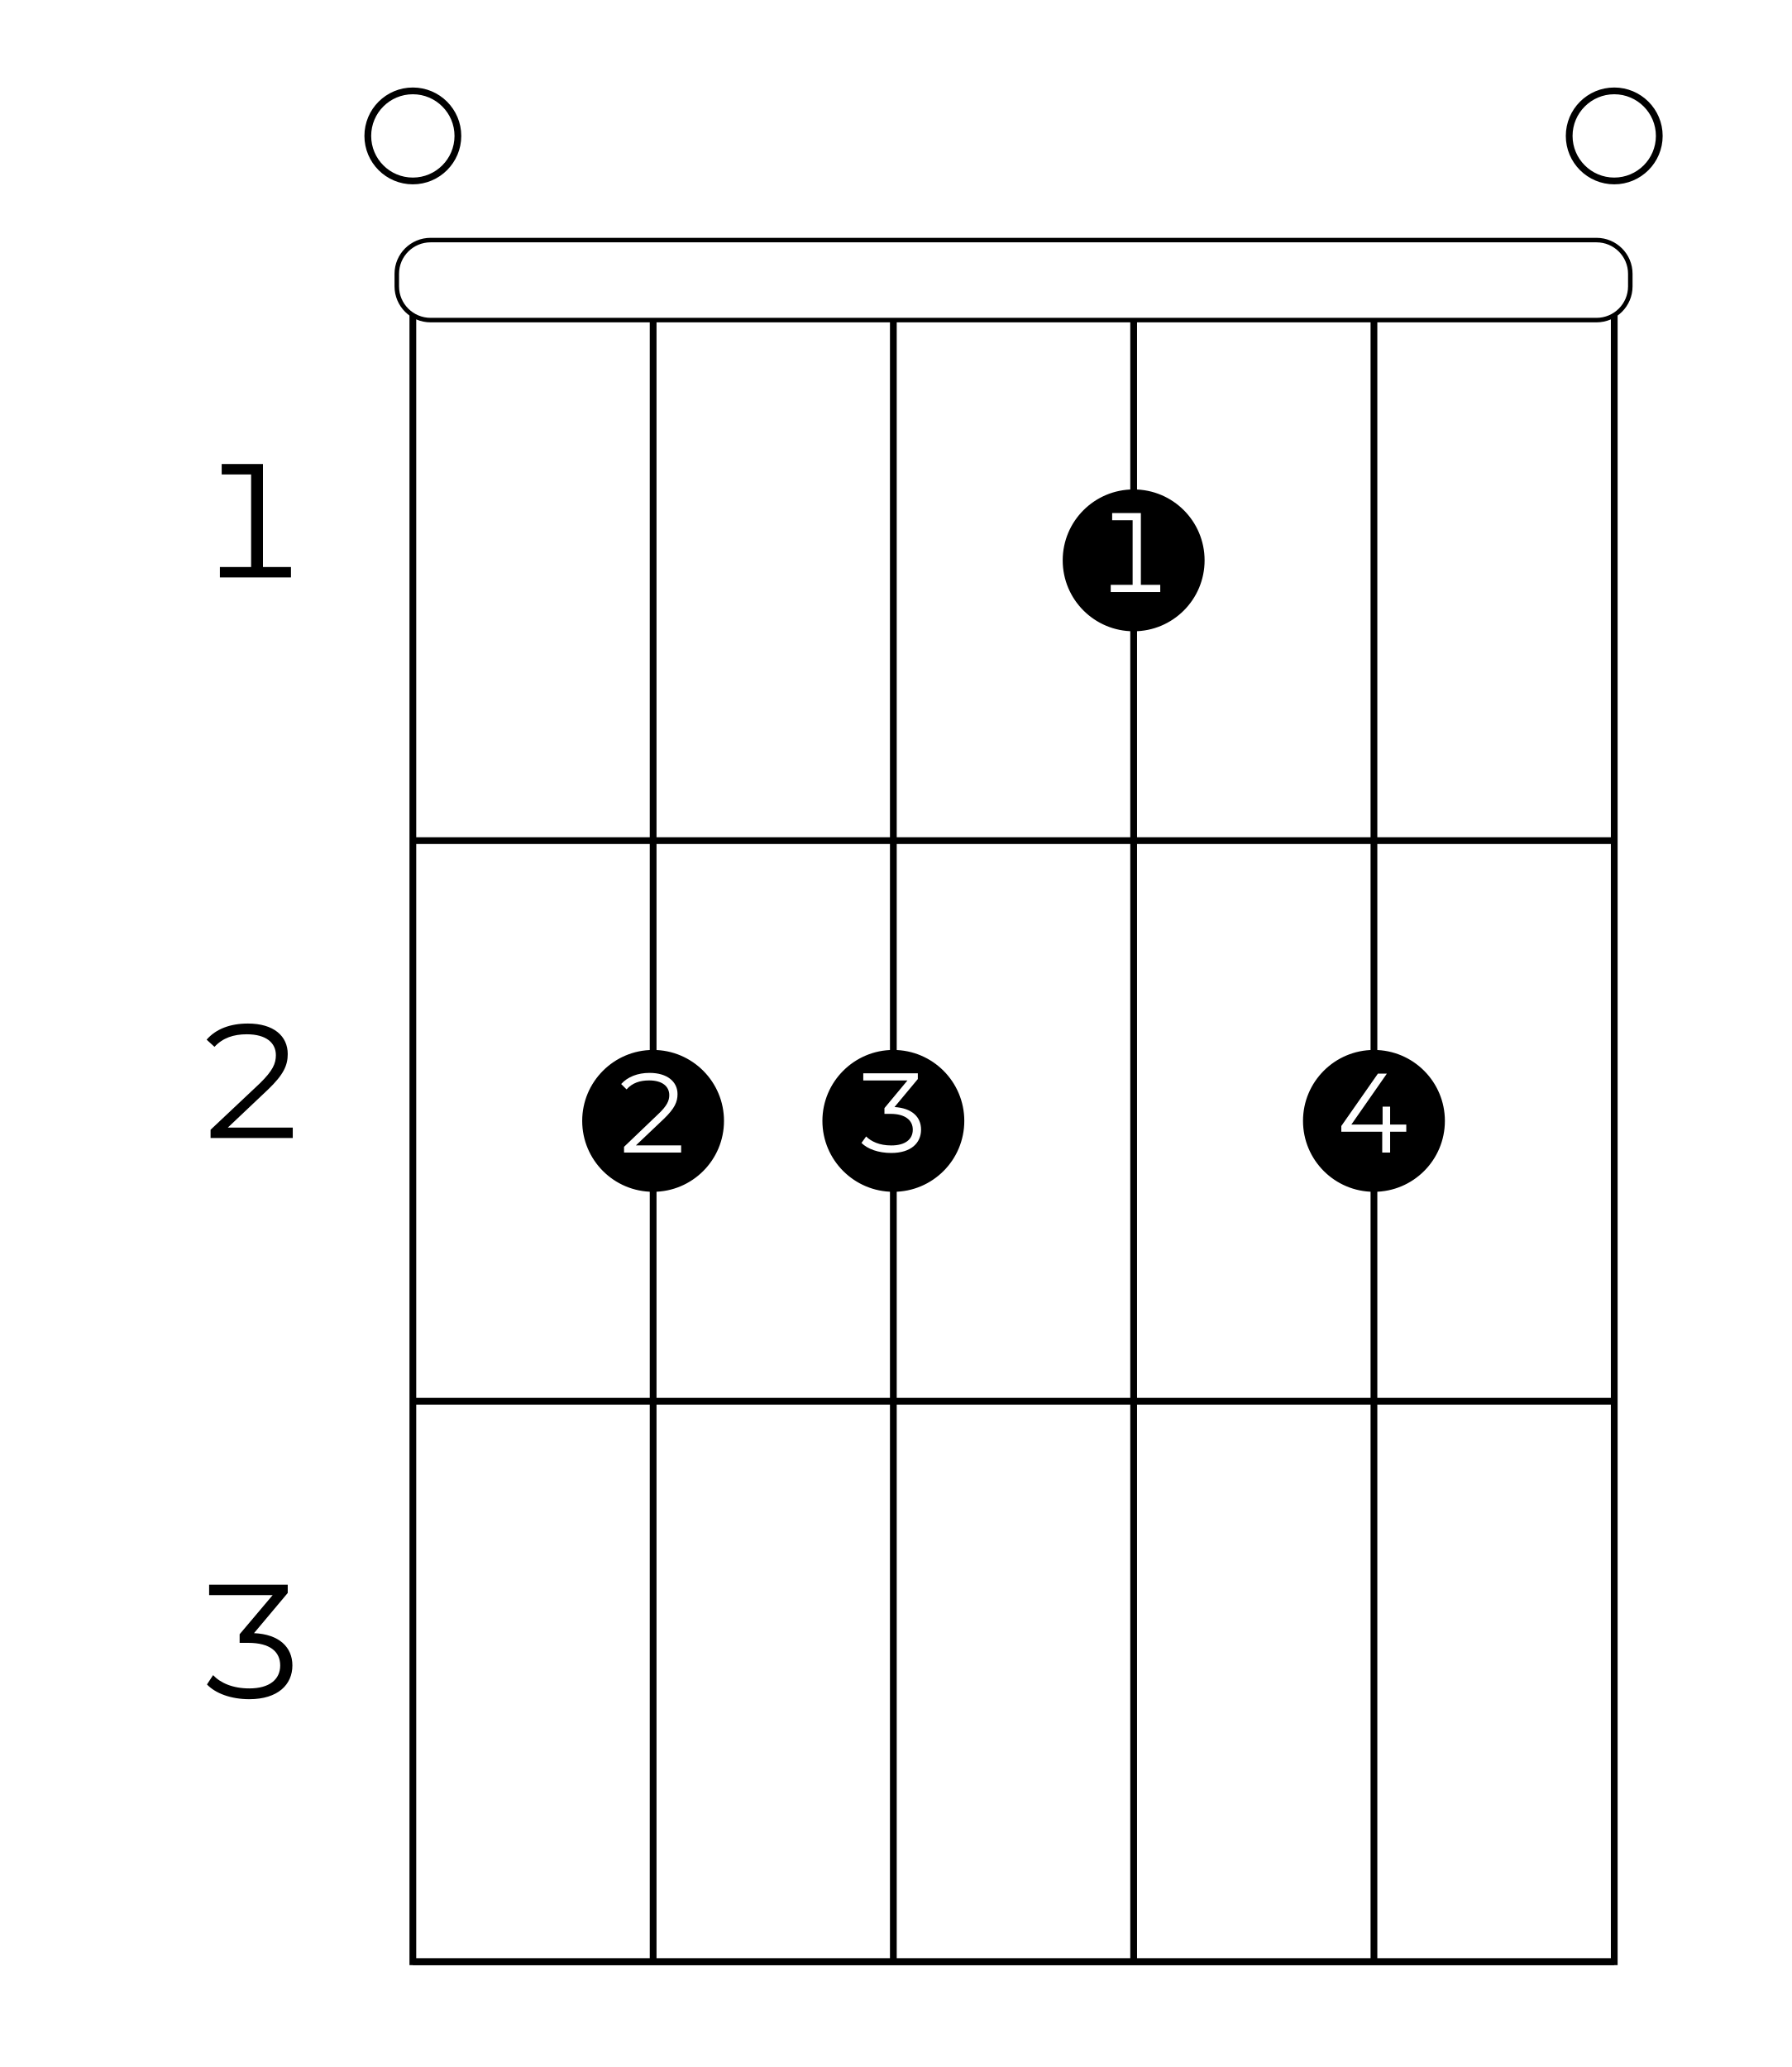
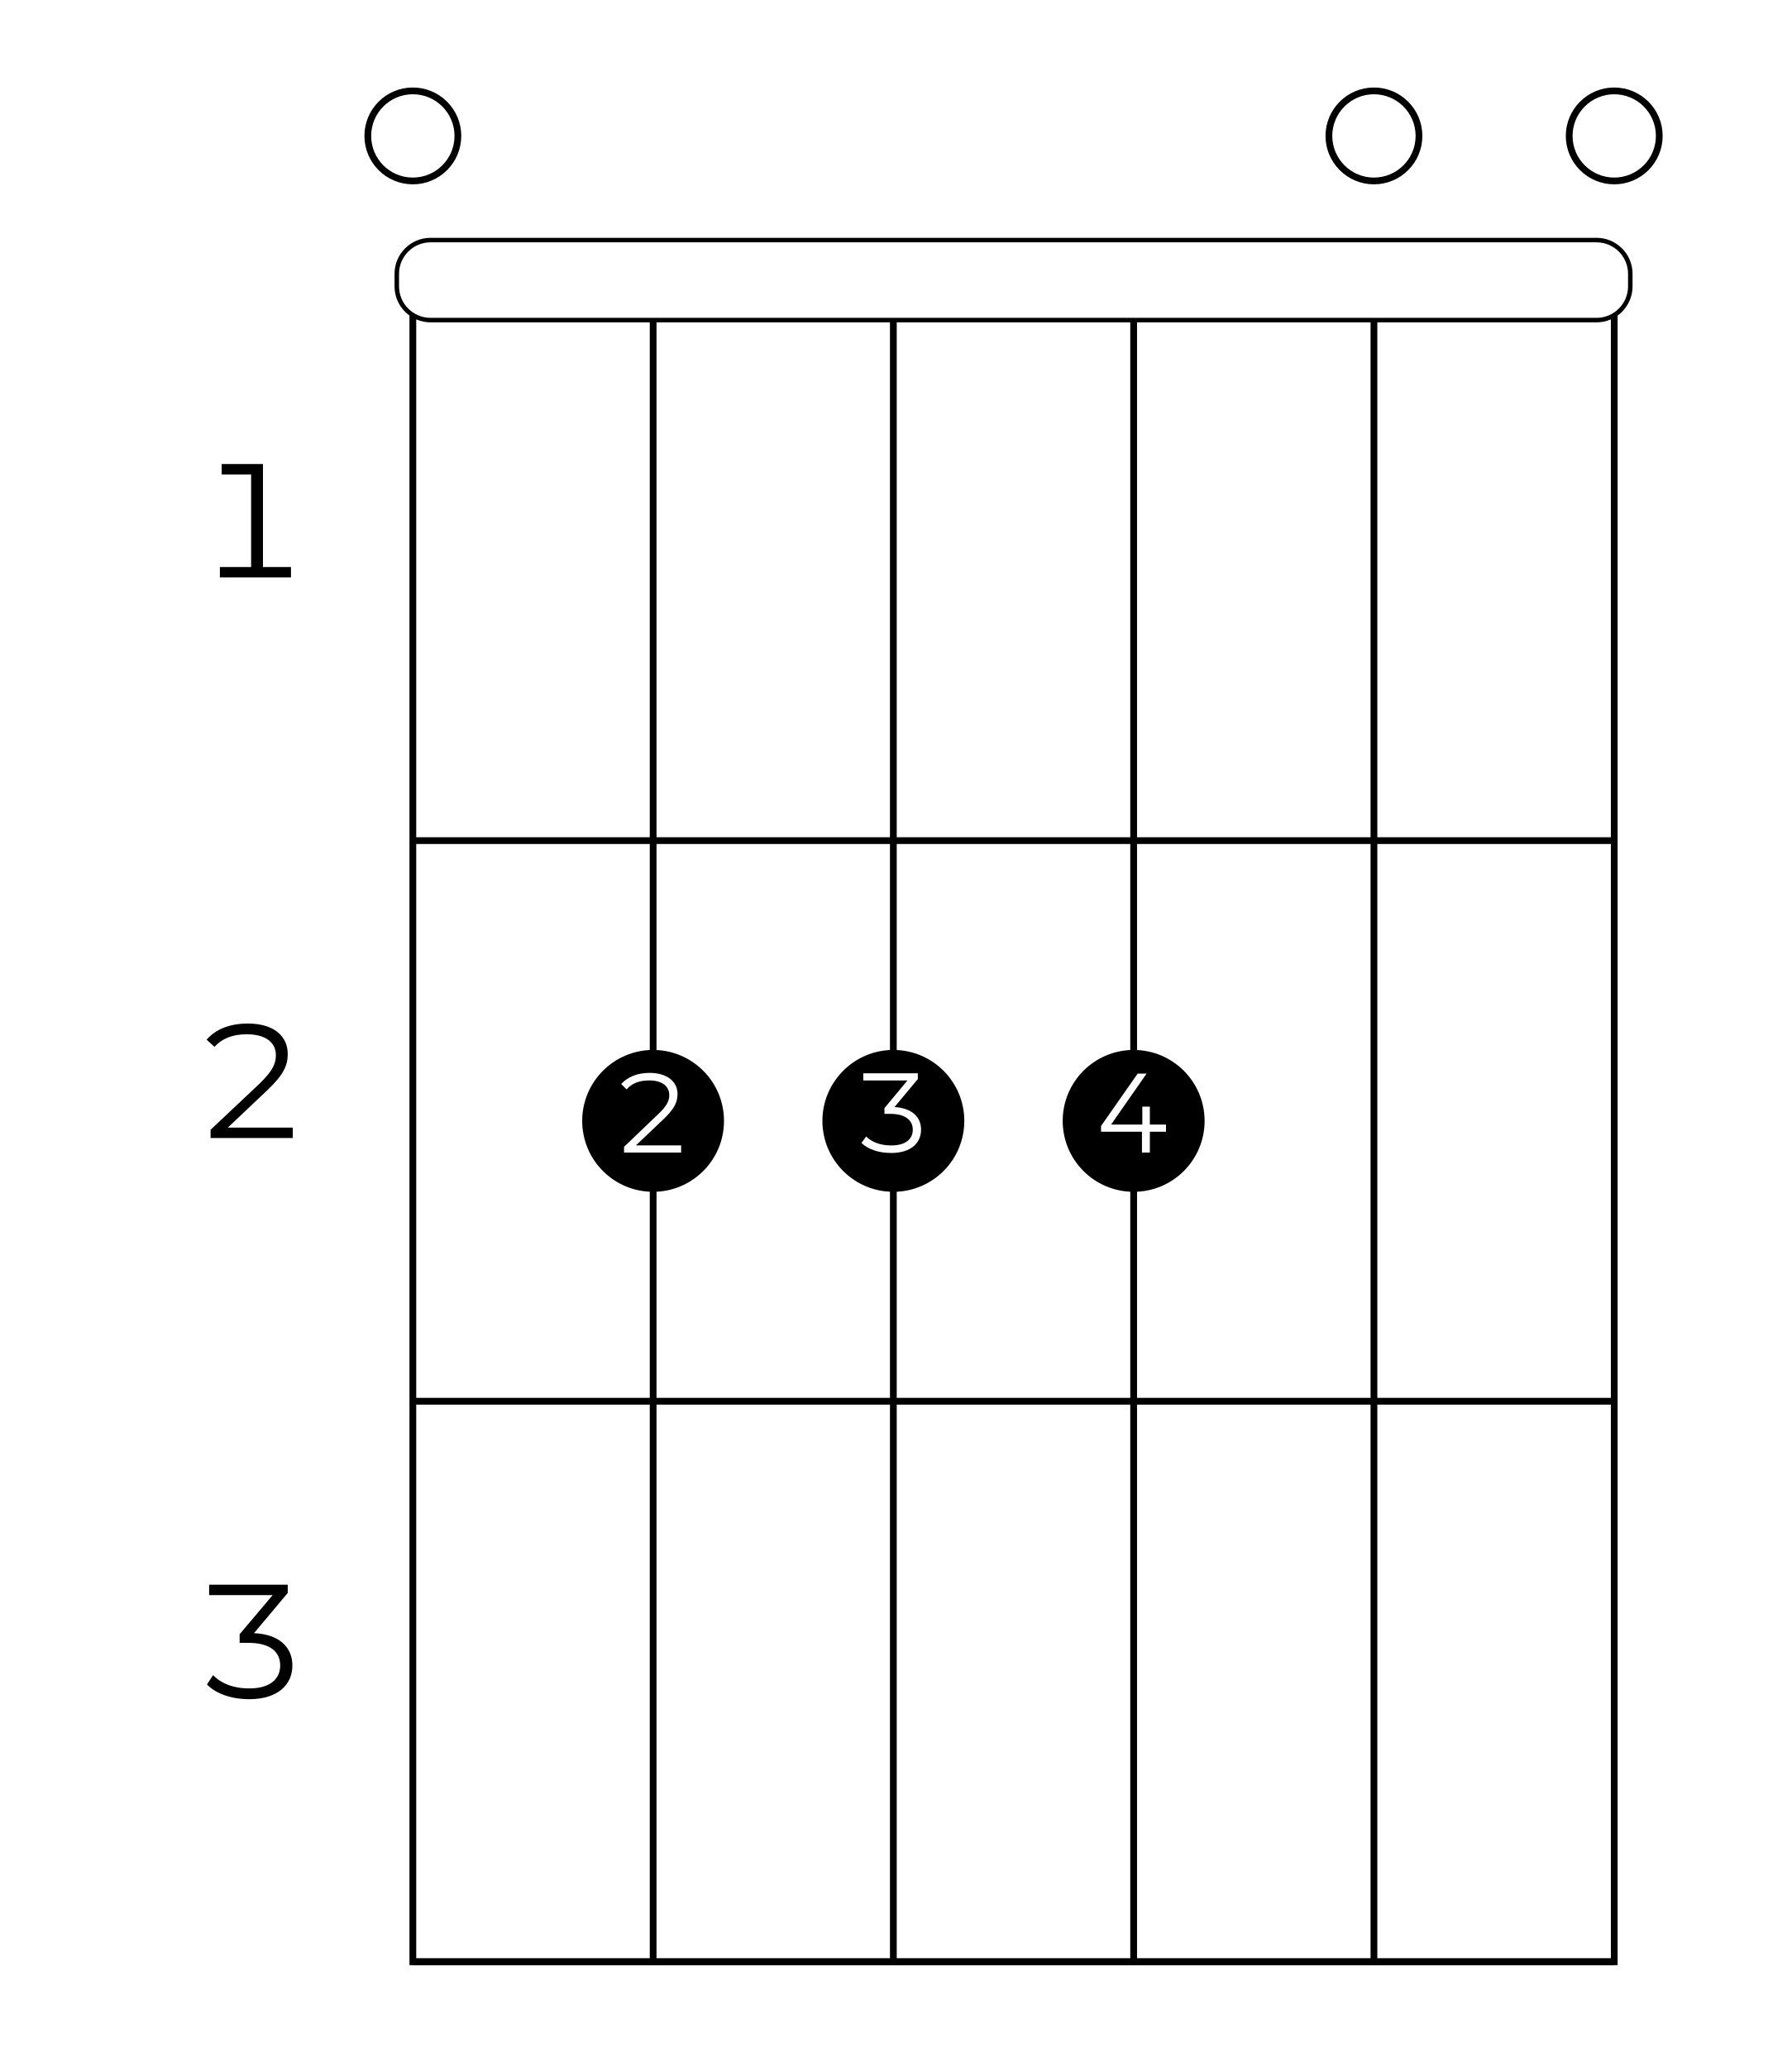
<svg xmlns="http://www.w3.org/2000/svg" xmlns:xlink="http://www.w3.org/1999/xlink" width="130pt" height="150pt" viewBox="0 0 70 90" version="1.2">
  <defs>
    <g>
      <symbol overflow="visible" id="glyph0-0">
        <path style="stroke:none;" d="M 0.281 0 L 3.859 0 L 3.859 -4.938 L 0.281 -4.938 Z M 0.844 -0.5 L 0.844 -4.453 L 3.297 -4.453 L 3.297 -0.5 Z M 0.844 -0.5 " />
      </symbol>
      <symbol overflow="visible" id="glyph0-1">
        <path style="stroke:none;" d="M 2.922 -0.453 L 2.922 -4.938 L 1.125 -4.938 L 1.125 -4.484 L 2.406 -4.484 L 2.406 -0.453 L 1.047 -0.453 L 1.047 0 L 4.141 0 L 4.141 -0.453 Z M 2.922 -0.453 " />
      </symbol>
      <symbol overflow="visible" id="glyph0-2">
        <path style="stroke:none;" d="M 1.391 -0.453 L 3.141 -2.109 C 3.828 -2.766 4 -3.172 4 -3.656 C 4 -4.438 3.391 -4.984 2.266 -4.984 C 1.5 -4.984 0.875 -4.75 0.469 -4.281 L 0.812 -3.969 C 1.172 -4.359 1.641 -4.516 2.219 -4.516 C 3.062 -4.516 3.484 -4.141 3.484 -3.609 C 3.484 -3.25 3.359 -2.938 2.781 -2.375 L 0.641 -0.359 L 0.641 0 L 4.219 0 L 4.219 -0.453 Z M 1.391 -0.453 " />
      </symbol>
      <symbol overflow="visible" id="glyph0-3">
        <path style="stroke:none;" d="M 2.531 -2.828 L 4 -4.578 L 4 -4.938 L 0.578 -4.938 L 0.578 -4.484 L 3.344 -4.484 L 1.906 -2.781 L 1.906 -2.406 L 2.281 -2.406 C 3.234 -2.406 3.672 -2.016 3.672 -1.422 C 3.672 -0.812 3.203 -0.422 2.328 -0.422 C 1.609 -0.422 1.078 -0.656 0.75 -1 L 0.484 -0.594 C 0.859 -0.203 1.531 0.047 2.328 0.047 C 3.578 0.047 4.203 -0.594 4.203 -1.422 C 4.203 -2.219 3.625 -2.781 2.531 -2.828 Z M 2.531 -2.828 " />
      </symbol>
      <symbol overflow="visible" id="glyph1-0">
        <path style="stroke:none;" d="M 0.203 0 L 2.688 0 L 2.688 -3.438 L 0.203 -3.438 Z M 0.594 -0.344 L 0.594 -3.094 L 2.297 -3.094 L 2.297 -0.344 Z M 0.594 -0.344 " />
      </symbol>
      <symbol overflow="visible" id="glyph1-1">
        <path style="stroke:none;" d="M 3.125 -1.219 L 2.422 -1.219 L 2.422 -2 L 2.094 -2 L 2.094 -1.219 L 0.734 -1.219 L 2.281 -3.438 L 1.891 -3.438 L 0.297 -1.156 L 0.297 -0.906 L 2.078 -0.906 L 2.078 0 L 2.422 0 L 2.422 -0.906 L 3.125 -0.906 Z M 3.125 -1.219 " />
      </symbol>
      <symbol overflow="visible" id="glyph1-2">
-         <path style="stroke:none;" d="M 2.031 -0.312 L 2.031 -3.438 L 0.781 -3.438 L 0.781 -3.125 L 1.672 -3.125 L 1.672 -0.312 L 0.719 -0.312 L 0.719 0 L 2.875 0 L 2.875 -0.312 Z M 2.031 -0.312 " />
+         <path style="stroke:none;" d="M 1.766 -1.969 L 2.781 -3.188 L 2.781 -3.438 L 0.406 -3.438 L 0.406 -3.125 L 2.328 -3.125 L 1.328 -1.922 L 1.328 -1.672 L 1.594 -1.672 C 2.234 -1.672 2.562 -1.391 2.562 -0.984 C 2.562 -0.562 2.234 -0.297 1.625 -0.297 C 1.109 -0.297 0.75 -0.469 0.531 -0.688 L 0.328 -0.406 C 0.594 -0.141 1.062 0.031 1.625 0.031 C 2.484 0.031 2.922 -0.406 2.922 -0.984 C 2.922 -1.547 2.516 -1.922 1.766 -1.969 Z M 1.766 -1.969 " />
      </symbol>
      <symbol overflow="visible" id="glyph1-3">
-         <path style="stroke:none;" d="M 1.766 -1.969 L 2.781 -3.188 L 2.781 -3.438 L 0.406 -3.438 L 0.406 -3.125 L 2.328 -3.125 L 1.328 -1.922 L 1.328 -1.672 L 1.594 -1.672 C 2.234 -1.672 2.562 -1.391 2.562 -0.984 C 2.562 -0.562 2.234 -0.297 1.625 -0.297 C 1.109 -0.297 0.75 -0.469 0.531 -0.688 L 0.328 -0.406 C 0.594 -0.141 1.062 0.031 1.625 0.031 C 2.484 0.031 2.922 -0.406 2.922 -0.984 C 2.922 -1.547 2.516 -1.922 1.766 -1.969 Z M 1.766 -1.969 " />
-       </symbol>
-       <symbol overflow="visible" id="glyph1-4">
        <path style="stroke:none;" d="M 0.969 -0.312 L 2.188 -1.469 C 2.656 -1.922 2.781 -2.203 2.781 -2.547 C 2.781 -3.078 2.344 -3.469 1.562 -3.469 C 1.047 -3.469 0.609 -3.297 0.328 -2.984 L 0.562 -2.75 C 0.812 -3.031 1.141 -3.141 1.547 -3.141 C 2.125 -3.141 2.422 -2.875 2.422 -2.5 C 2.422 -2.266 2.328 -2.031 1.922 -1.656 L 0.453 -0.25 L 0.453 0 L 2.938 0 L 2.938 -0.312 Z M 0.969 -0.312 " />
      </symbol>
    </g>
  </defs>
  <g id="surface1">
    <path style="fill:none;stroke-width:0.598;stroke-linecap:butt;stroke-linejoin:miter;stroke:rgb(0%,0%,0%);stroke-opacity:1;stroke-miterlimit:10;" d="M 382.682 -106.302 L 276.384 -106.302 L 276.384 -255.122 L 382.682 -255.122 Z M 382.682 -106.302 " transform="matrix(0.49202,0,0,-0.49202,-122.0137,-40.10727)" />
    <path style="fill:none;stroke-width:0.598;stroke-linecap:butt;stroke-linejoin:miter;stroke:rgb(0%,0%,0%);stroke-opacity:1;stroke-miterlimit:10;" d="M 361.421 -106.302 L 361.421 -255.122 " transform="matrix(0.49202,0,0,-0.49202,-122.0137,-40.10727)" />
    <path style="fill:none;stroke-width:0.598;stroke-linecap:butt;stroke-linejoin:miter;stroke:rgb(0%,0%,0%);stroke-opacity:1;stroke-miterlimit:10;" d="M 340.16 -106.302 L 340.16 -255.122 " transform="matrix(0.49202,0,0,-0.49202,-122.0137,-40.10727)" />
    <path style="fill:none;stroke-width:0.598;stroke-linecap:butt;stroke-linejoin:miter;stroke:rgb(0%,0%,0%);stroke-opacity:1;stroke-miterlimit:10;" d="M 318.898 -106.302 L 318.898 -255.122 " transform="matrix(0.49202,0,0,-0.49202,-122.0137,-40.10727)" />
    <path style="fill:none;stroke-width:0.598;stroke-linecap:butt;stroke-linejoin:miter;stroke:rgb(0%,0%,0%);stroke-opacity:1;stroke-miterlimit:10;" d="M 297.645 -106.302 L 297.645 -255.122 " transform="matrix(0.49202,0,0,-0.49202,-122.0137,-40.10727)" />
    <path style="fill:none;stroke-width:0.598;stroke-linecap:butt;stroke-linejoin:miter;stroke:rgb(0%,0%,0%);stroke-opacity:1;stroke-miterlimit:10;" d="M 382.682 -155.906 L 276.384 -155.906 " transform="matrix(0.49202,0,0,-0.49202,-122.0137,-40.10727)" />
    <g style="fill:rgb(0%,0%,0%);fill-opacity:1;">
      <use xlink:href="#glyph0-1" x="4.526" y="25.142" />
    </g>
    <path style="fill:none;stroke-width:0.598;stroke-linecap:butt;stroke-linejoin:miter;stroke:rgb(0%,0%,0%);stroke-opacity:1;stroke-miterlimit:10;" d="M 382.682 -205.518 L 276.384 -205.518 " transform="matrix(0.49202,0,0,-0.49202,-122.0137,-40.10727)" />
    <g style="fill:rgb(0%,0%,0%);fill-opacity:1;">
      <use xlink:href="#glyph0-2" x="4.526" y="49.55" />
    </g>
    <path style="fill:none;stroke-width:0.598;stroke-linecap:butt;stroke-linejoin:miter;stroke:rgb(0%,0%,0%);stroke-opacity:1;stroke-miterlimit:10;" d="M 382.682 -255.122 L 276.384 -255.122 " transform="matrix(0.49202,0,0,-0.49202,-122.0137,-40.10727)" />
    <g style="fill:rgb(0%,0%,0%);fill-opacity:1;">
      <use xlink:href="#glyph0-3" x="4.526" y="73.938" />
    </g>
    <path style="fill:none;stroke-width:0.598;stroke-linecap:butt;stroke-linejoin:miter;stroke:rgb(0%,0%,0%);stroke-opacity:1;stroke-miterlimit:10;" d="M 382.682 -97.529 C 384.881 -97.529 386.667 -95.743 386.667 -93.543 C 386.667 -91.344 384.881 -89.558 382.682 -89.558 C 380.483 -89.558 378.696 -91.344 378.696 -93.543 C 378.696 -95.743 380.483 -97.529 382.682 -97.529 Z M 382.682 -97.529 " transform="matrix(0.49202,0,0,-0.49202,-122.0137,-40.10727)" />
-     <path style="fill-rule:nonzero;fill:rgb(0%,0%,0%);fill-opacity:1;stroke-width:0.598;stroke-linecap:butt;stroke-linejoin:miter;stroke:rgb(0%,0%,0%);stroke-opacity:1;stroke-miterlimit:10;" d="M 361.421 -186.686 C 364.723 -186.686 367.399 -184.011 367.399 -180.708 C 367.399 -177.413 364.723 -174.73 361.421 -174.73 C 358.118 -174.73 355.443 -177.413 355.443 -180.708 C 355.443 -184.011 358.118 -186.686 361.421 -186.686 Z M 361.421 -186.686 " transform="matrix(0.49202,0,0,-0.49202,-122.0137,-40.10727)" />
+     <path style="fill:none;stroke-width:0.598;stroke-linecap:butt;stroke-linejoin:miter;stroke:rgb(0%,0%,0%);stroke-opacity:1;stroke-miterlimit:10;" d="M 361.421 -97.529 C 363.62 -97.529 365.406 -95.743 365.406 -93.543 C 365.406 -91.344 363.62 -89.558 361.421 -89.558 C 359.222 -89.558 357.435 -91.344 357.435 -93.543 C 357.435 -95.743 359.222 -97.529 361.421 -97.529 Z M 361.421 -97.529 " transform="matrix(0.49202,0,0,-0.49202,-122.0137,-40.10727)" />
+     <path style="fill-rule:nonzero;fill:rgb(0%,0%,0%);fill-opacity:1;stroke-width:0.598;stroke-linecap:butt;stroke-linejoin:miter;stroke:rgb(0%,0%,0%);stroke-opacity:1;stroke-miterlimit:10;" d="M 340.16 -186.686 C 343.462 -186.686 346.138 -184.011 346.138 -180.708 C 346.138 -177.413 343.462 -174.73 340.16 -174.73 C 336.857 -174.73 334.181 -177.413 334.181 -180.708 C 334.181 -184.011 336.857 -186.686 340.16 -186.686 Z M 340.16 -186.686 " transform="matrix(0.49202,0,0,-0.49202,-122.0137,-40.10727)" />
    <g style="fill:rgb(100%,100%,100%);fill-opacity:1;">
-       <use xlink:href="#glyph1-1" x="54.095" y="50.184" />
-     </g>
-     <path style="fill-rule:nonzero;fill:rgb(0%,0%,0%);fill-opacity:1;stroke-width:0.598;stroke-linecap:butt;stroke-linejoin:miter;stroke:rgb(0%,0%,0%);stroke-opacity:1;stroke-miterlimit:10;" d="M 340.16 -137.082 C 343.462 -137.082 346.138 -134.407 346.138 -131.104 C 346.138 -127.801 343.462 -125.126 340.16 -125.126 C 336.857 -125.126 334.181 -127.801 334.181 -131.104 C 334.181 -134.407 336.857 -137.082 340.16 -137.082 Z M 340.16 -137.082 " transform="matrix(0.49202,0,0,-0.49202,-122.0137,-40.10727)" />
-     <g style="fill:rgb(100%,100%,100%);fill-opacity:1;">
-       <use xlink:href="#glyph1-2" x="43.635" y="25.777" />
+       <use xlink:href="#glyph1-1" x="43.635" y="50.184" />
    </g>
    <path style="fill-rule:nonzero;fill:rgb(0%,0%,0%);fill-opacity:1;stroke-width:0.598;stroke-linecap:butt;stroke-linejoin:miter;stroke:rgb(0%,0%,0%);stroke-opacity:1;stroke-miterlimit:10;" d="M 318.898 -186.686 C 322.201 -186.686 324.877 -184.011 324.877 -180.708 C 324.877 -177.413 322.201 -174.73 318.898 -174.73 C 315.604 -174.73 312.92 -177.413 312.92 -180.708 C 312.92 -184.011 315.604 -186.686 318.898 -186.686 Z M 318.898 -186.686 " transform="matrix(0.49202,0,0,-0.49202,-122.0137,-40.10727)" />
    <g style="fill:rgb(100%,100%,100%);fill-opacity:1;">
-       <use xlink:href="#glyph1-3" x="33.175" y="50.171" />
+       <use xlink:href="#glyph1-2" x="33.175" y="50.171" />
    </g>
    <path style="fill-rule:nonzero;fill:rgb(0%,0%,0%);fill-opacity:1;stroke-width:0.598;stroke-linecap:butt;stroke-linejoin:miter;stroke:rgb(0%,0%,0%);stroke-opacity:1;stroke-miterlimit:10;" d="M 297.645 -186.686 C 300.94 -186.686 303.615 -184.011 303.615 -180.708 C 303.615 -177.413 300.94 -174.73 297.645 -174.73 C 294.342 -174.73 291.667 -177.413 291.667 -180.708 C 291.667 -184.011 294.342 -186.686 297.645 -186.686 Z M 297.645 -186.686 " transform="matrix(0.49202,0,0,-0.49202,-122.0137,-40.10727)" />
    <g style="fill:rgb(100%,100%,100%);fill-opacity:1;">
-       <use xlink:href="#glyph1-4" x="22.714" y="50.184" />
+       <use xlink:href="#glyph1-3" x="22.714" y="50.184" />
    </g>
    <path style="fill:none;stroke-width:0.598;stroke-linecap:butt;stroke-linejoin:miter;stroke:rgb(0%,0%,0%);stroke-opacity:1;stroke-miterlimit:10;" d="M 276.384 -97.529 C 278.583 -97.529 280.369 -95.743 280.369 -93.543 C 280.369 -91.344 278.583 -89.558 276.384 -89.558 C 274.177 -89.558 272.398 -91.344 272.398 -93.543 C 272.398 -95.743 274.177 -97.529 276.384 -97.529 Z M 276.384 -97.529 " transform="matrix(0.49202,0,0,-0.49202,-122.0137,-40.10727)" />
    <path style="fill-rule:nonzero;fill:rgb(100%,100%,100%);fill-opacity:1;stroke-width:0.399;stroke-linecap:butt;stroke-linejoin:miter;stroke:rgb(0%,0%,0%);stroke-opacity:1;stroke-miterlimit:10;" d="M 381.11 -109.843 L 277.956 -109.843 C 276.304 -109.843 274.963 -108.509 274.963 -106.857 L 274.963 -105.746 C 274.963 -104.095 276.304 -102.761 277.956 -102.761 L 381.11 -102.761 C 382.761 -102.761 384.103 -104.095 384.103 -105.746 L 384.103 -106.857 C 384.103 -108.509 382.761 -109.843 381.11 -109.843 Z M 381.11 -109.843 " transform="matrix(0.49202,0,0,-0.49202,-122.0137,-40.10727)" />
  </g>
</svg>
